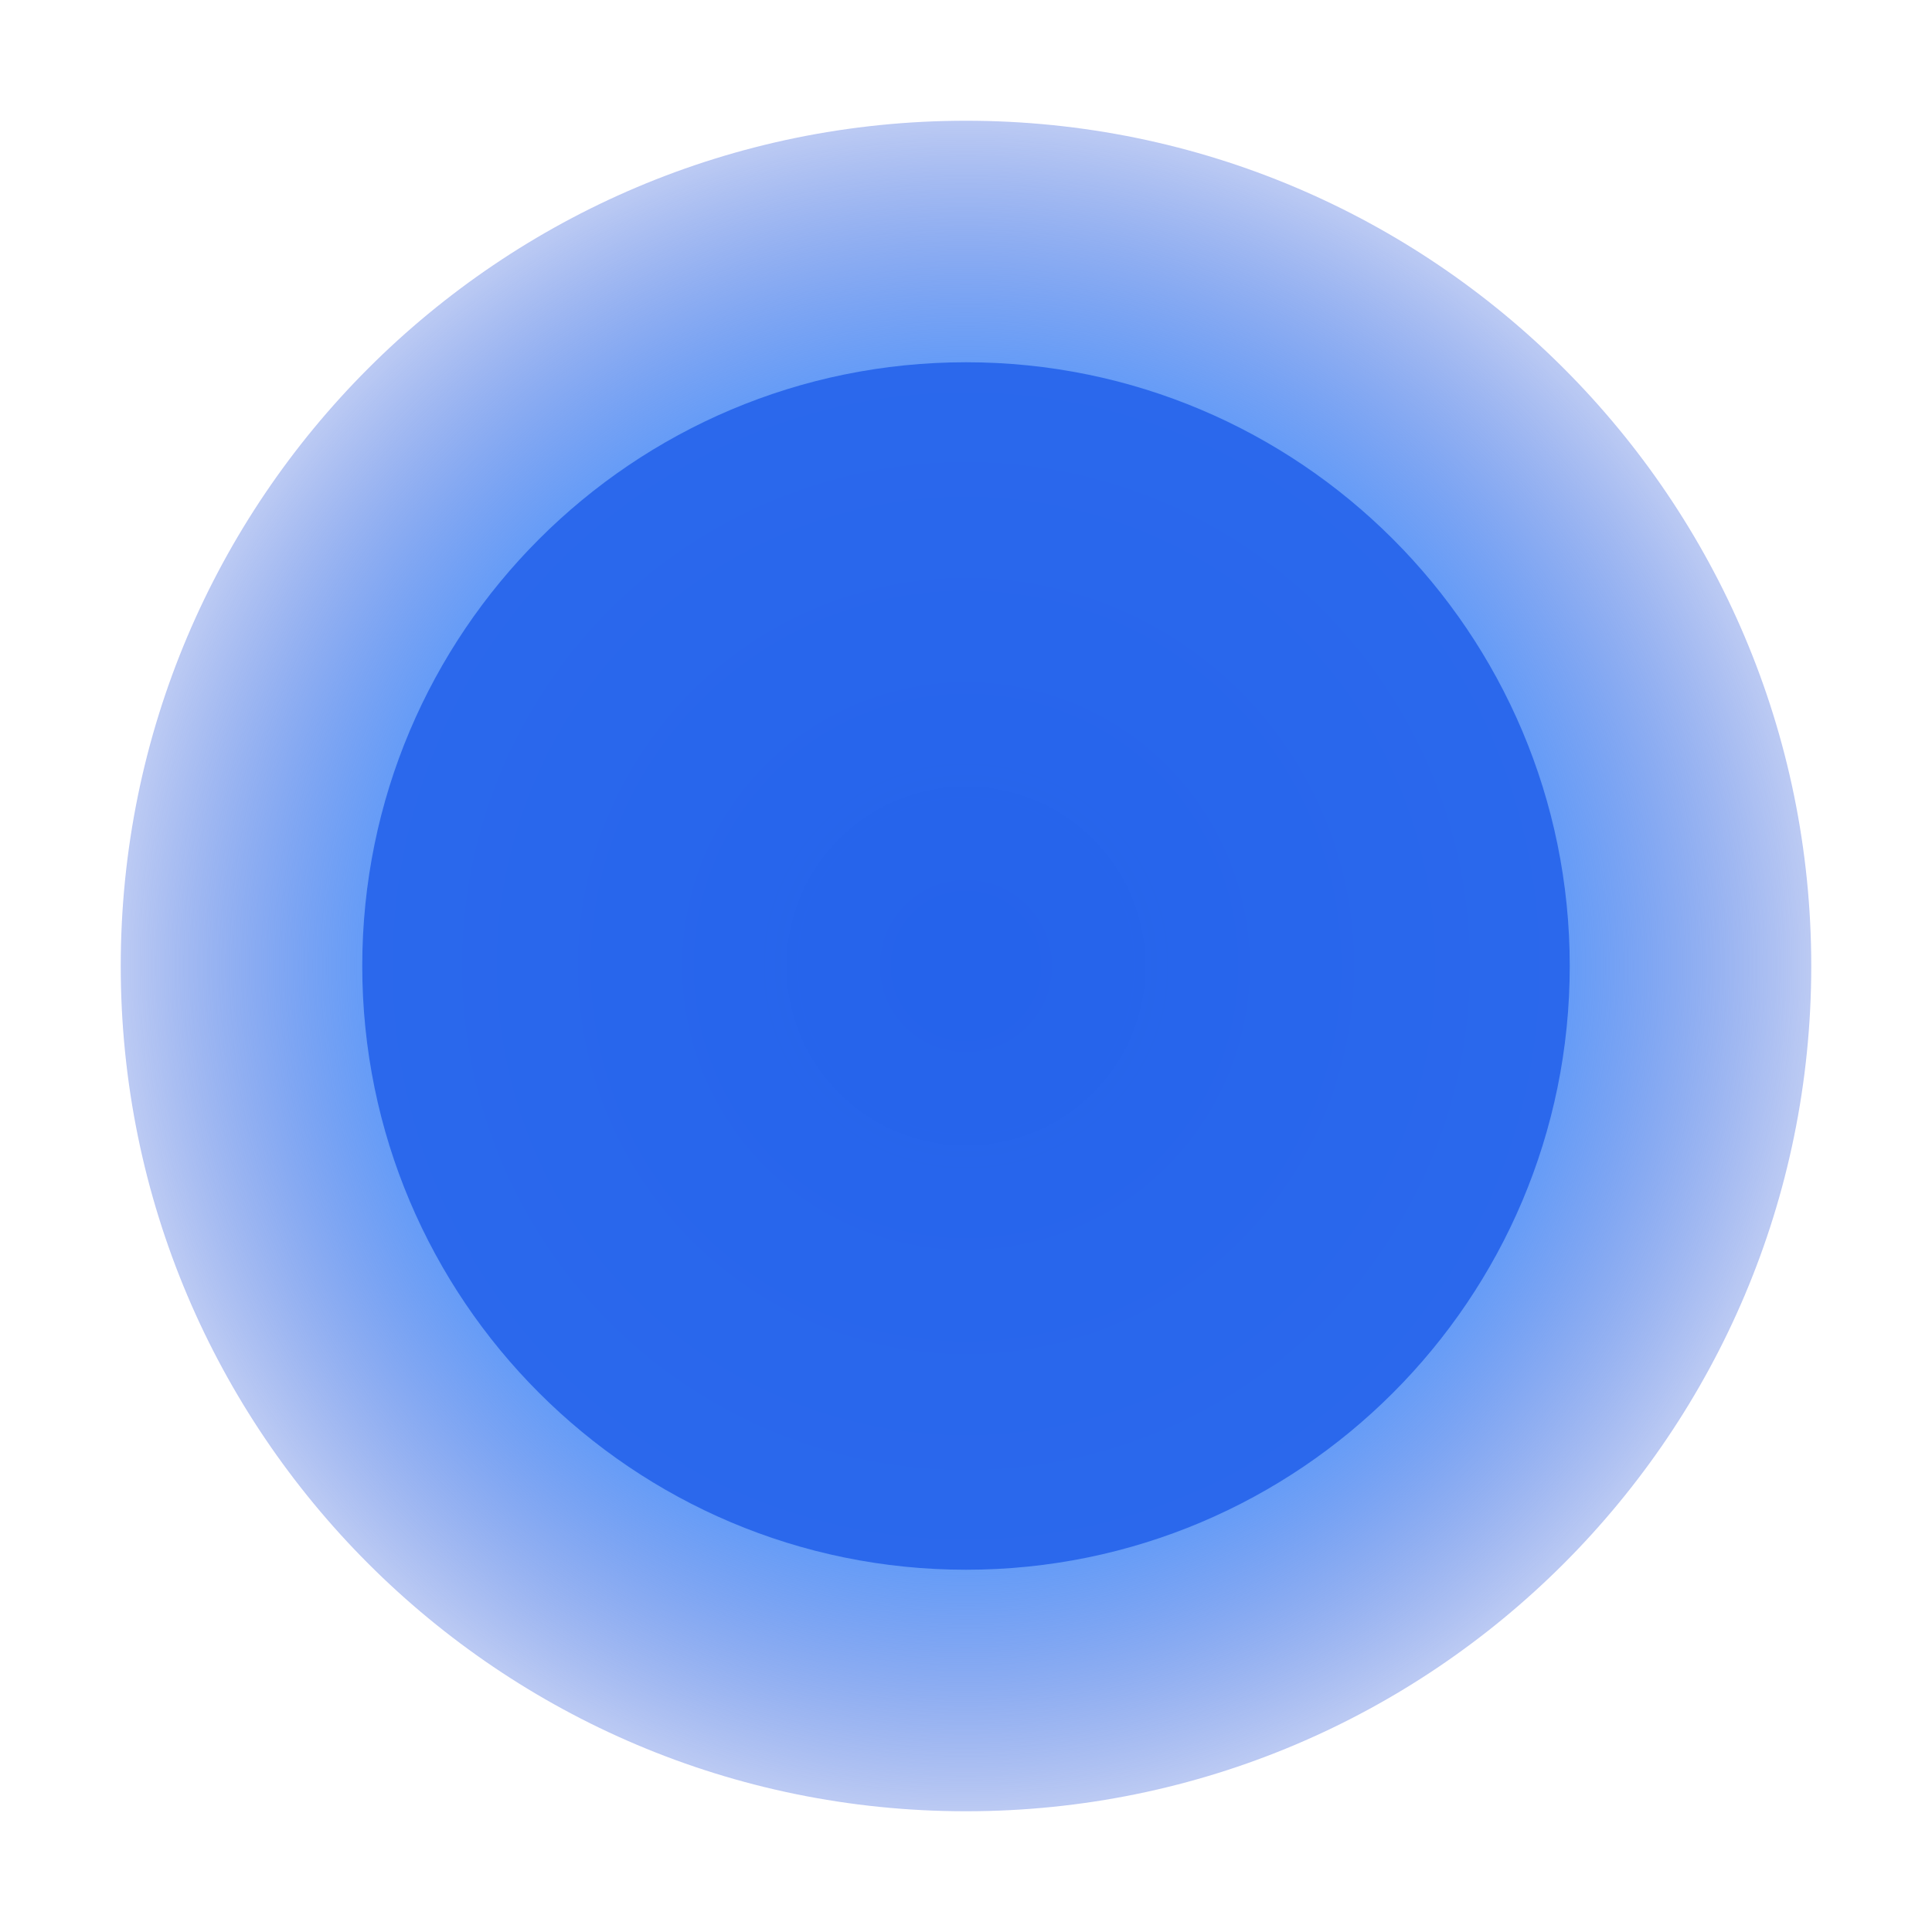
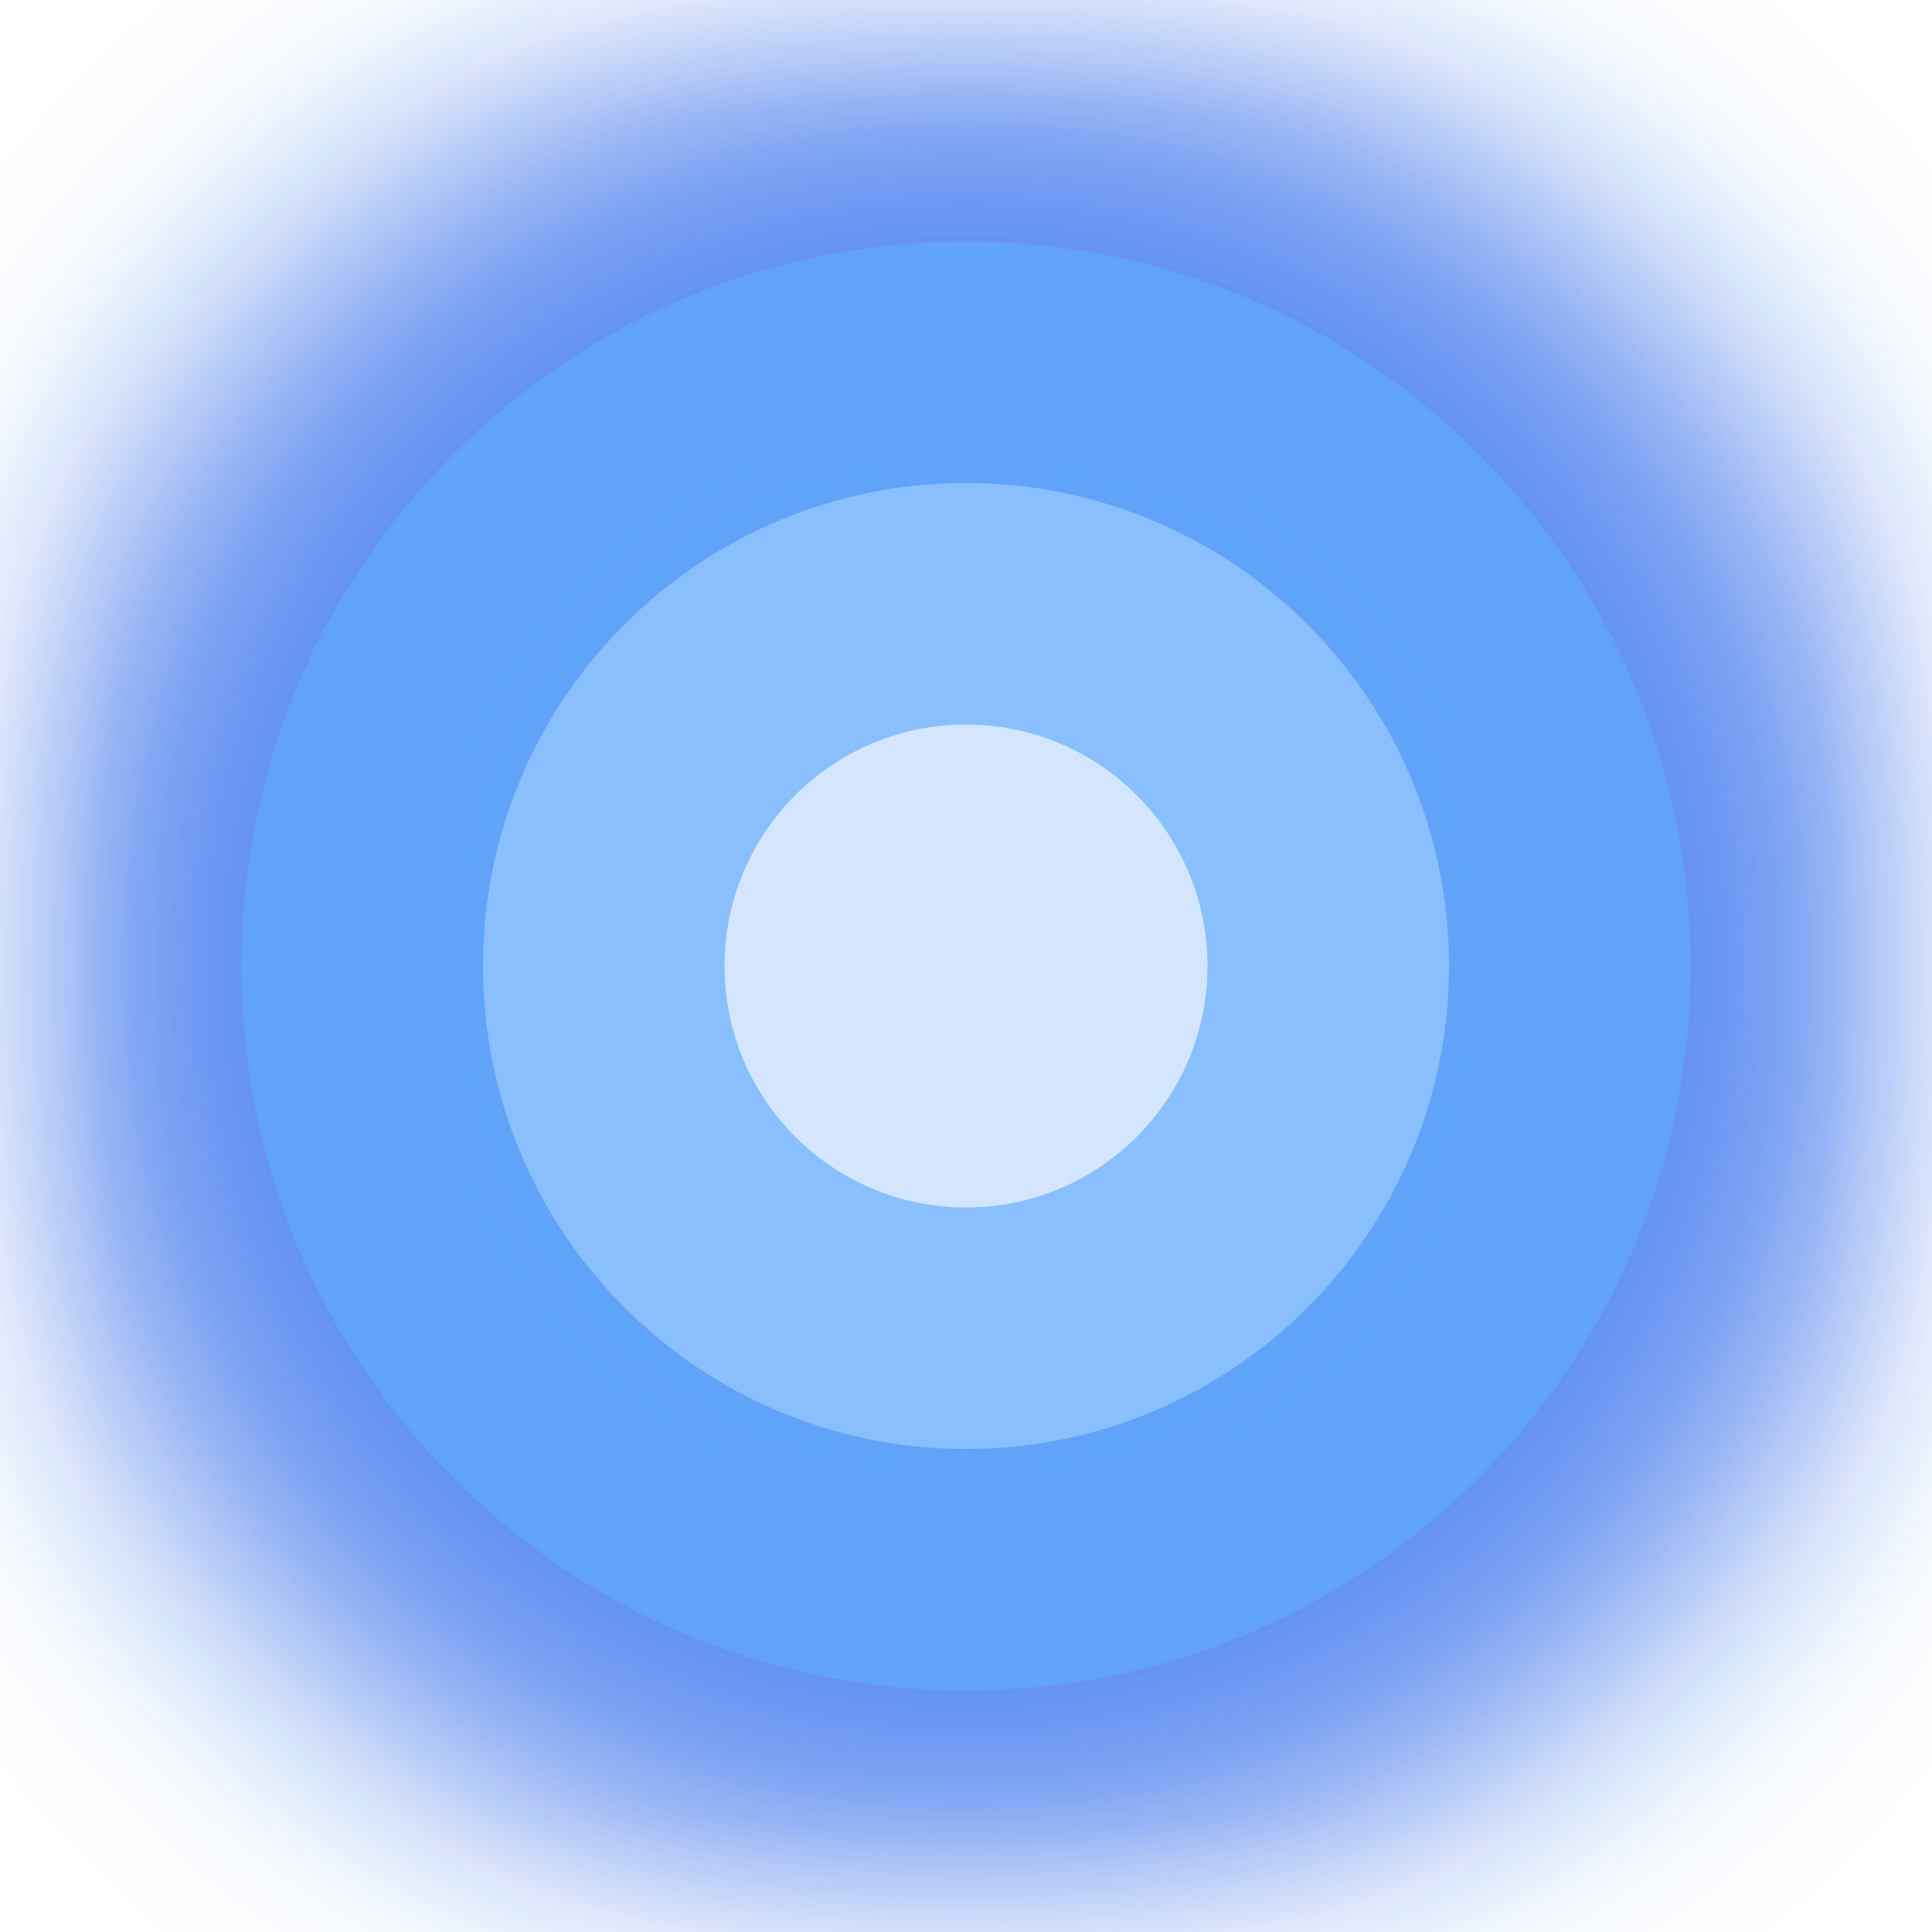
<svg xmlns="http://www.w3.org/2000/svg" width="32" height="32" viewBox="0 0 32 32">
  <defs>
-     <radialGradient id="blueGlow" cx="50%" cy="50%" r="50%">
-       <stop offset="0%" style="stop-color:#2563eb;stop-opacity:1" />
-       <stop offset="70%" style="stop-color:#3b82f6;stop-opacity:0.8" />
-       <stop offset="100%" style="stop-color:#1d4ed8;stop-opacity:0.3" />
+     <radialGradient id="blueGlow" cx="50%" cy="50%" r="70%">
+       <stop offset="0%" style="stop-color:#60a5fa;stop-opacity:1" />
+       <stop offset="30%" style="stop-color:#3b82f6;stop-opacity:0.9" />
+       <stop offset="60%" style="stop-color:#2563eb;stop-opacity:0.7" />
+       <stop offset="80%" style="stop-color:#1d4ed8;stop-opacity:0.4" />
+       <stop offset="100%" style="stop-color:#1e40af;stop-opacity:0.1" />
    </radialGradient>
+     <filter id="blur">
+       <feGaussianBlur stdDeviation="2" />
+     </filter>
  </defs>
-   <circle cx="16" cy="16" r="14" fill="url(#blueGlow)" />
-   <circle cx="16" cy="16" r="10" fill="#2563eb" opacity="0.9" />
+   <circle cx="16" cy="16" r="16" fill="url(#blueGlow)" filter="url(#blur)" />
+   <circle cx="16" cy="16" r="12" fill="#60a5fa" opacity="0.9" />
+   <circle cx="16" cy="16" r="8" fill="#93c5fd" opacity="0.8" />
+   <circle cx="16" cy="16" r="4" fill="#dbeafe" opacity="0.9" />
</svg>
